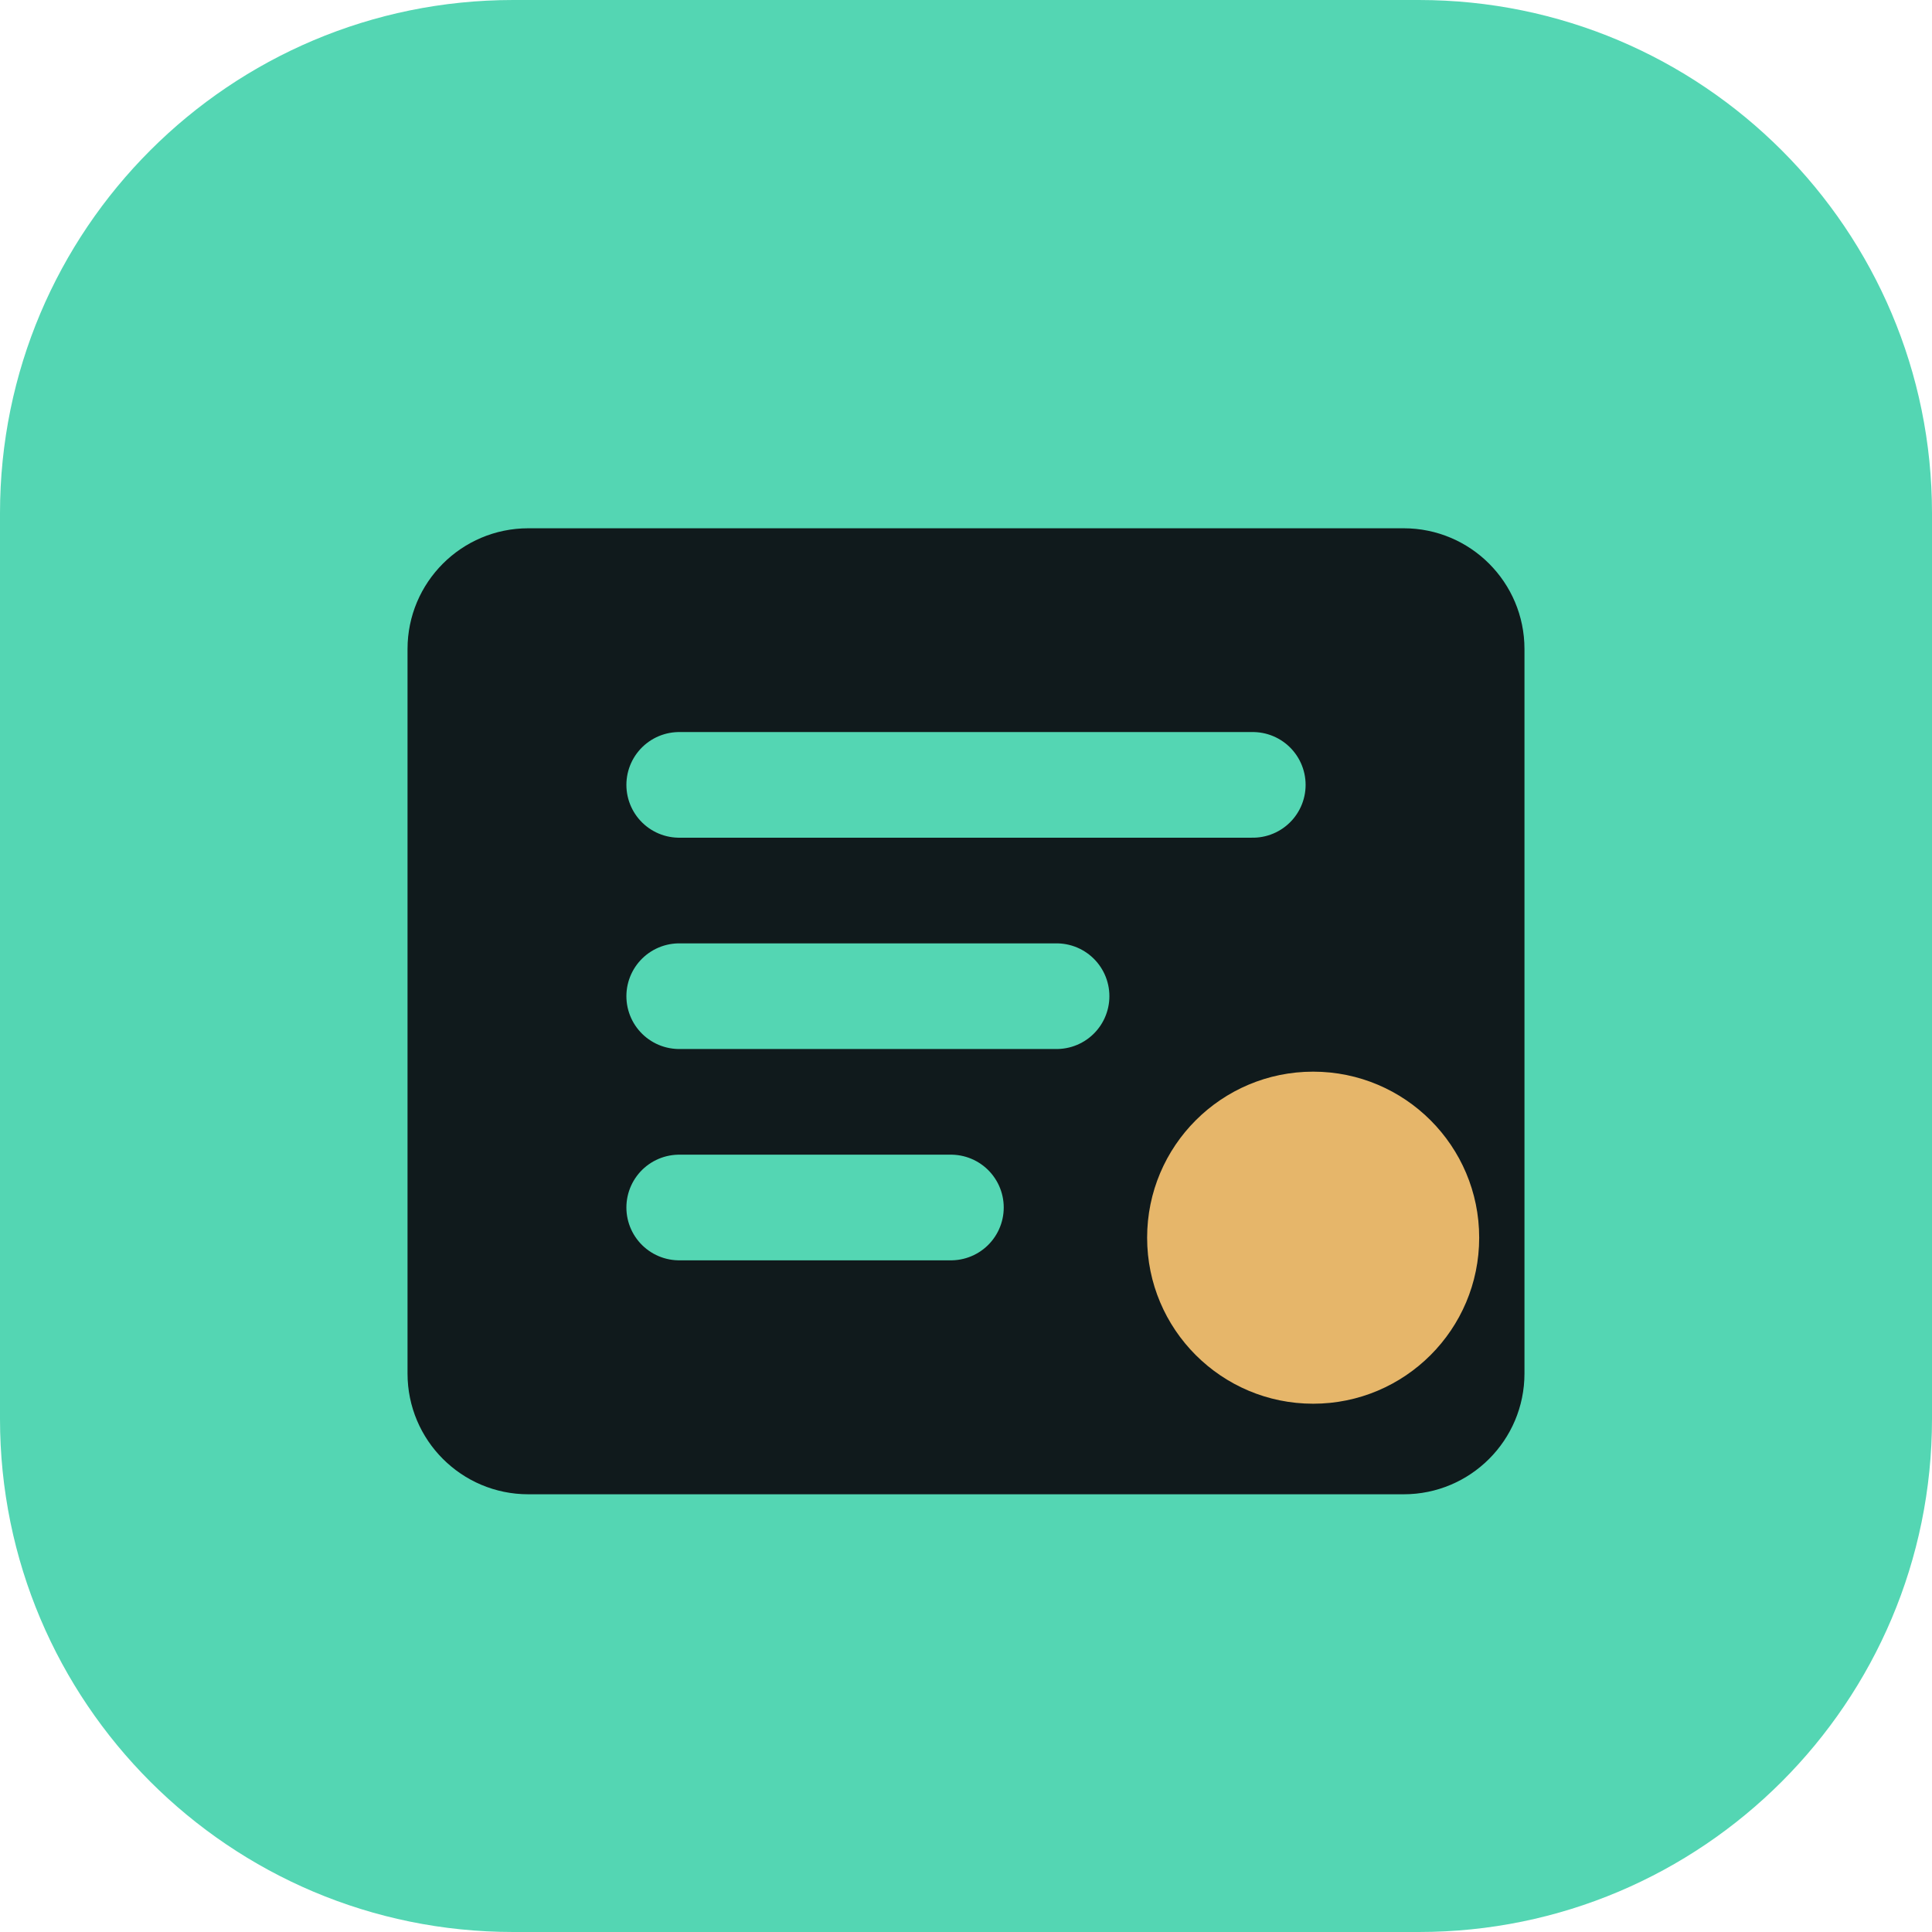
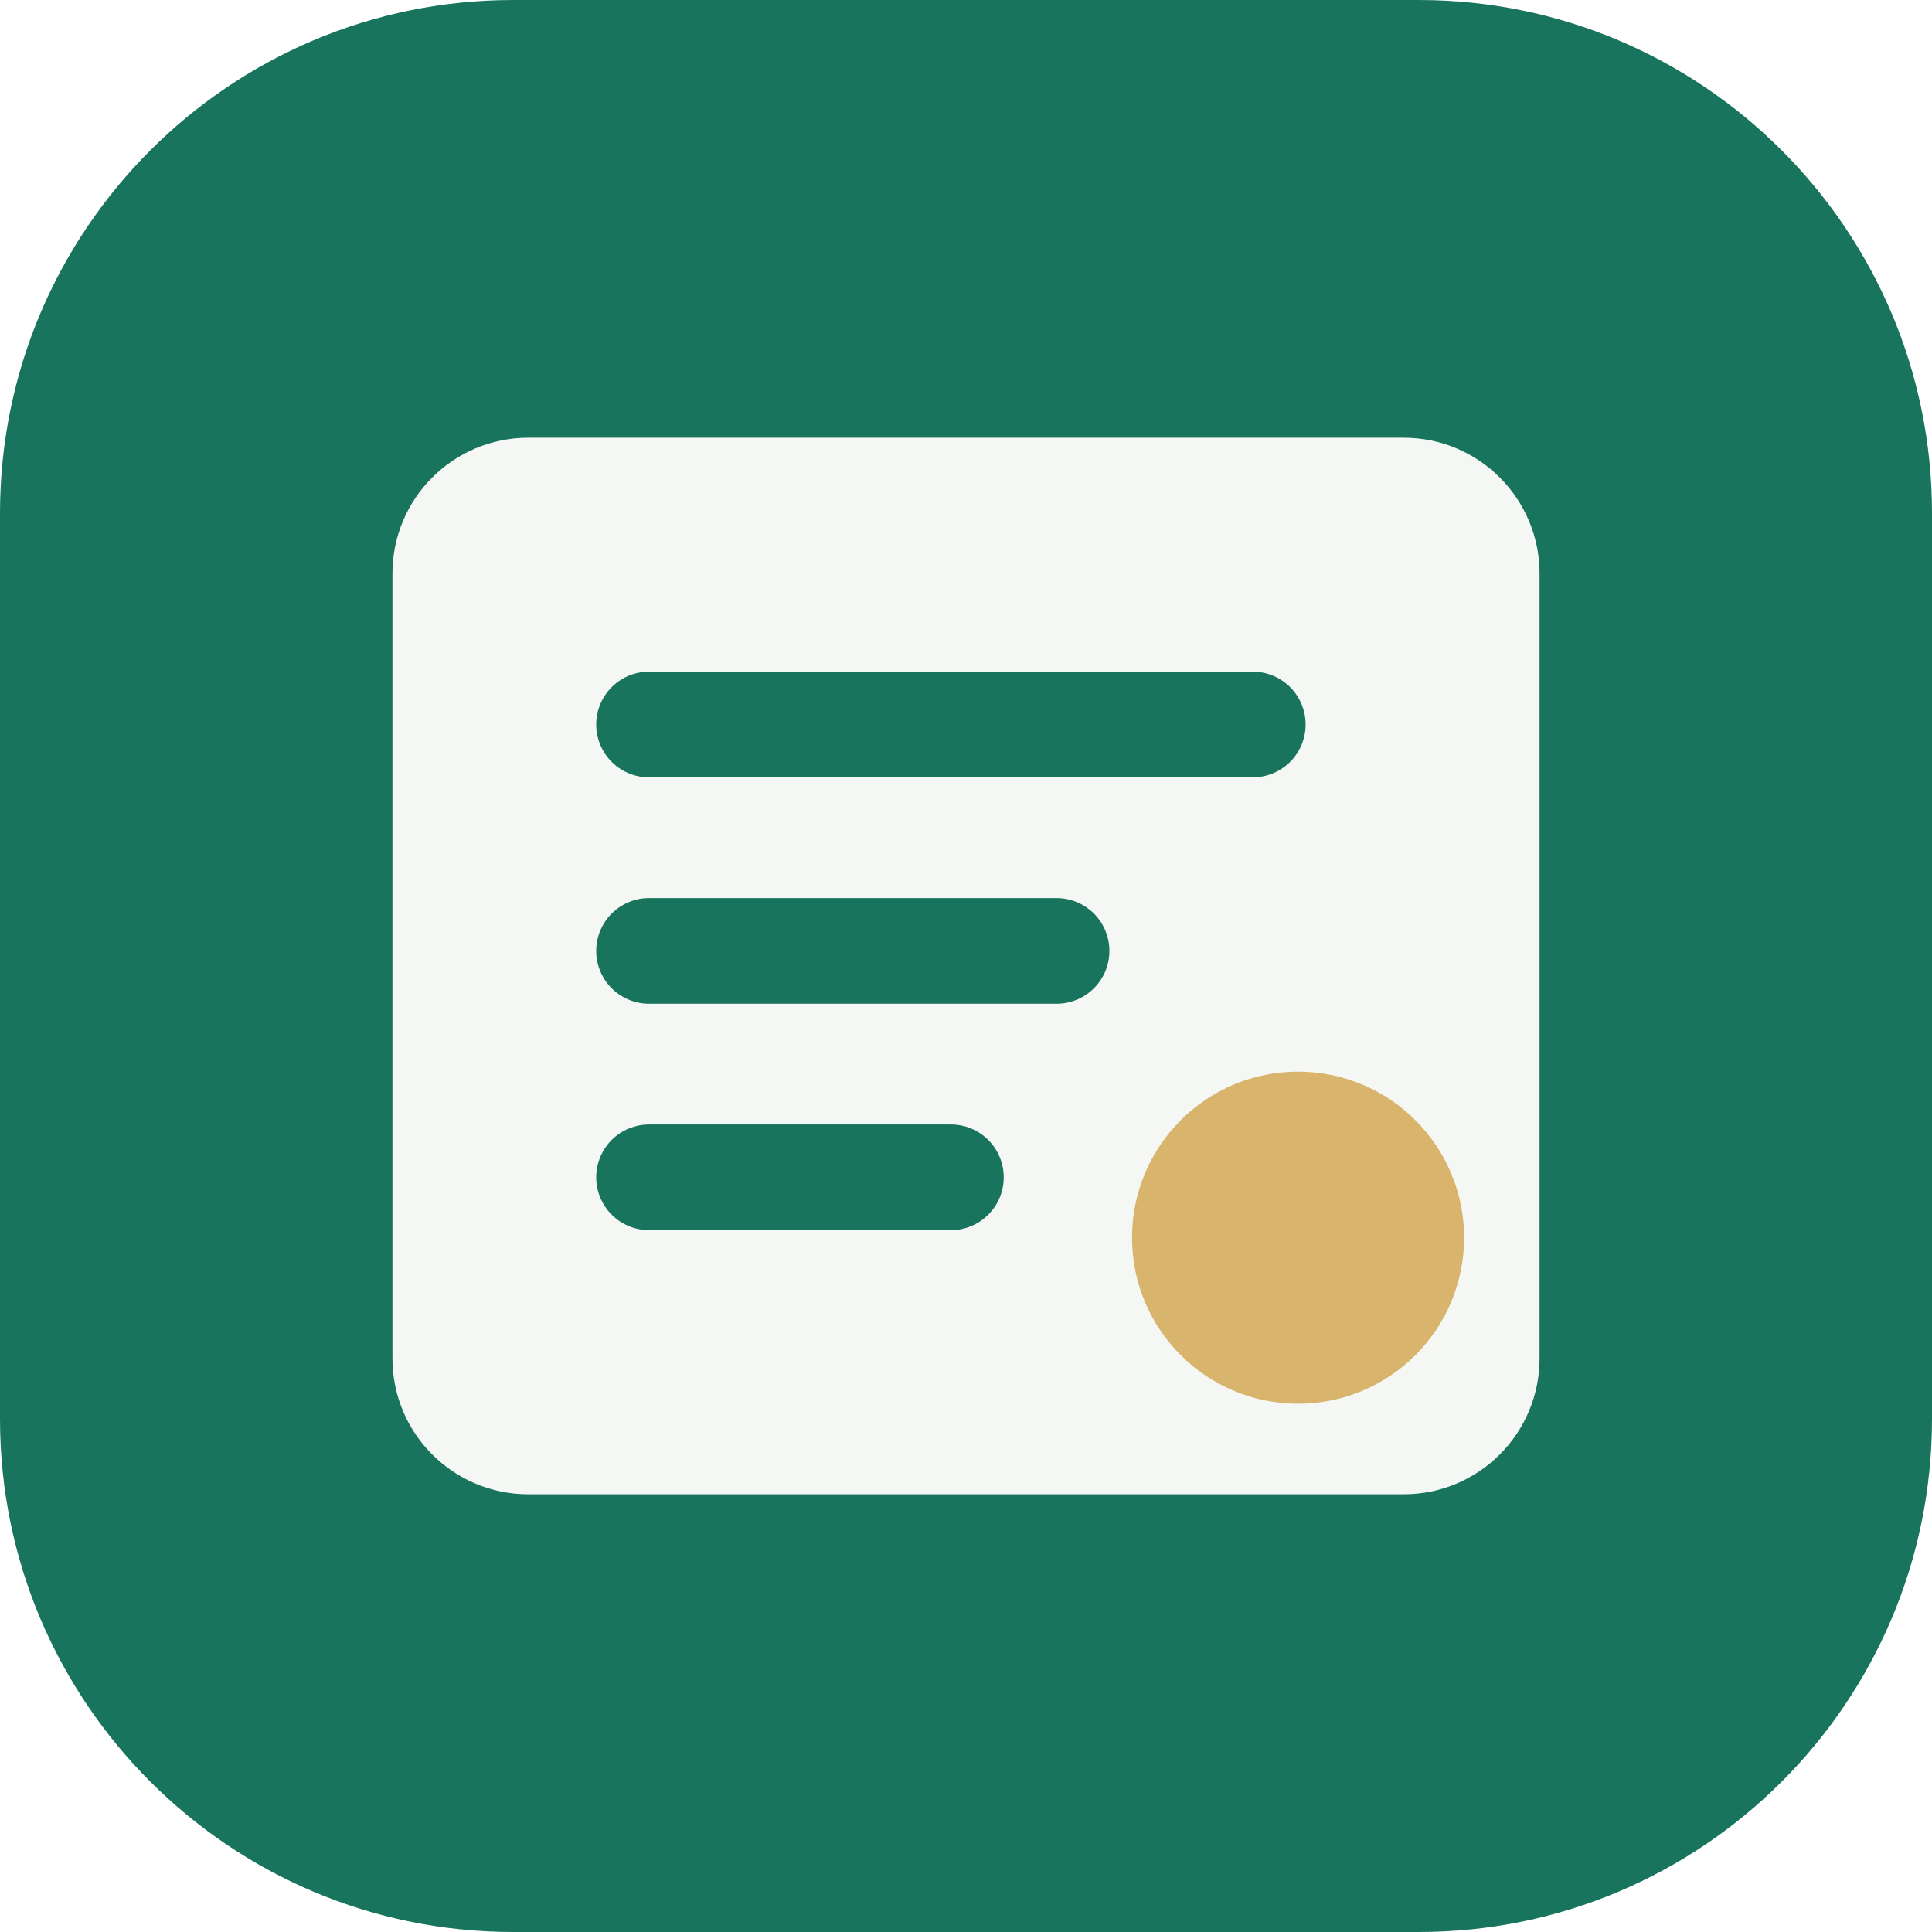
<svg xmlns="http://www.w3.org/2000/svg" viewBox="0 0 128 128">
-   <rect width="128" height="128" rx="34" fill="#54D6B3" />
-   <path d="M35 35h58a8 8 0 0 1 8 8v48a8 8 0 0 1-8 8H35a8 8 0 0 1-8-8V43a8 8 0 0 1 8-8Z" fill="#101A1C" />
-   <path d="M45 52h38M45 66h25M45 80h18" fill="none" stroke="#54D6B3" stroke-linecap="round" stroke-width="7" />
-   <circle cx="87" cy="82" r="11" fill="#E6B66A" />
+   <rect width="128" height="128" rx="34" fill="#18745D" />
+   <path d="M35 29h58a9 9 0 0 1 9 9v52a9 9 0 0 1-9 9H35a9 9 0 0 1-9-9V38a9 9 0 0 1 9-9Z" fill="#F4F7F4" />
+   <path d="M43 48h40M43 63h27M43 78h20" fill="none" stroke="#18745D" stroke-linecap="round" stroke-width="7" />
+   <circle cx="86" cy="82" r="11" fill="#D8B46C" />
</svg>
